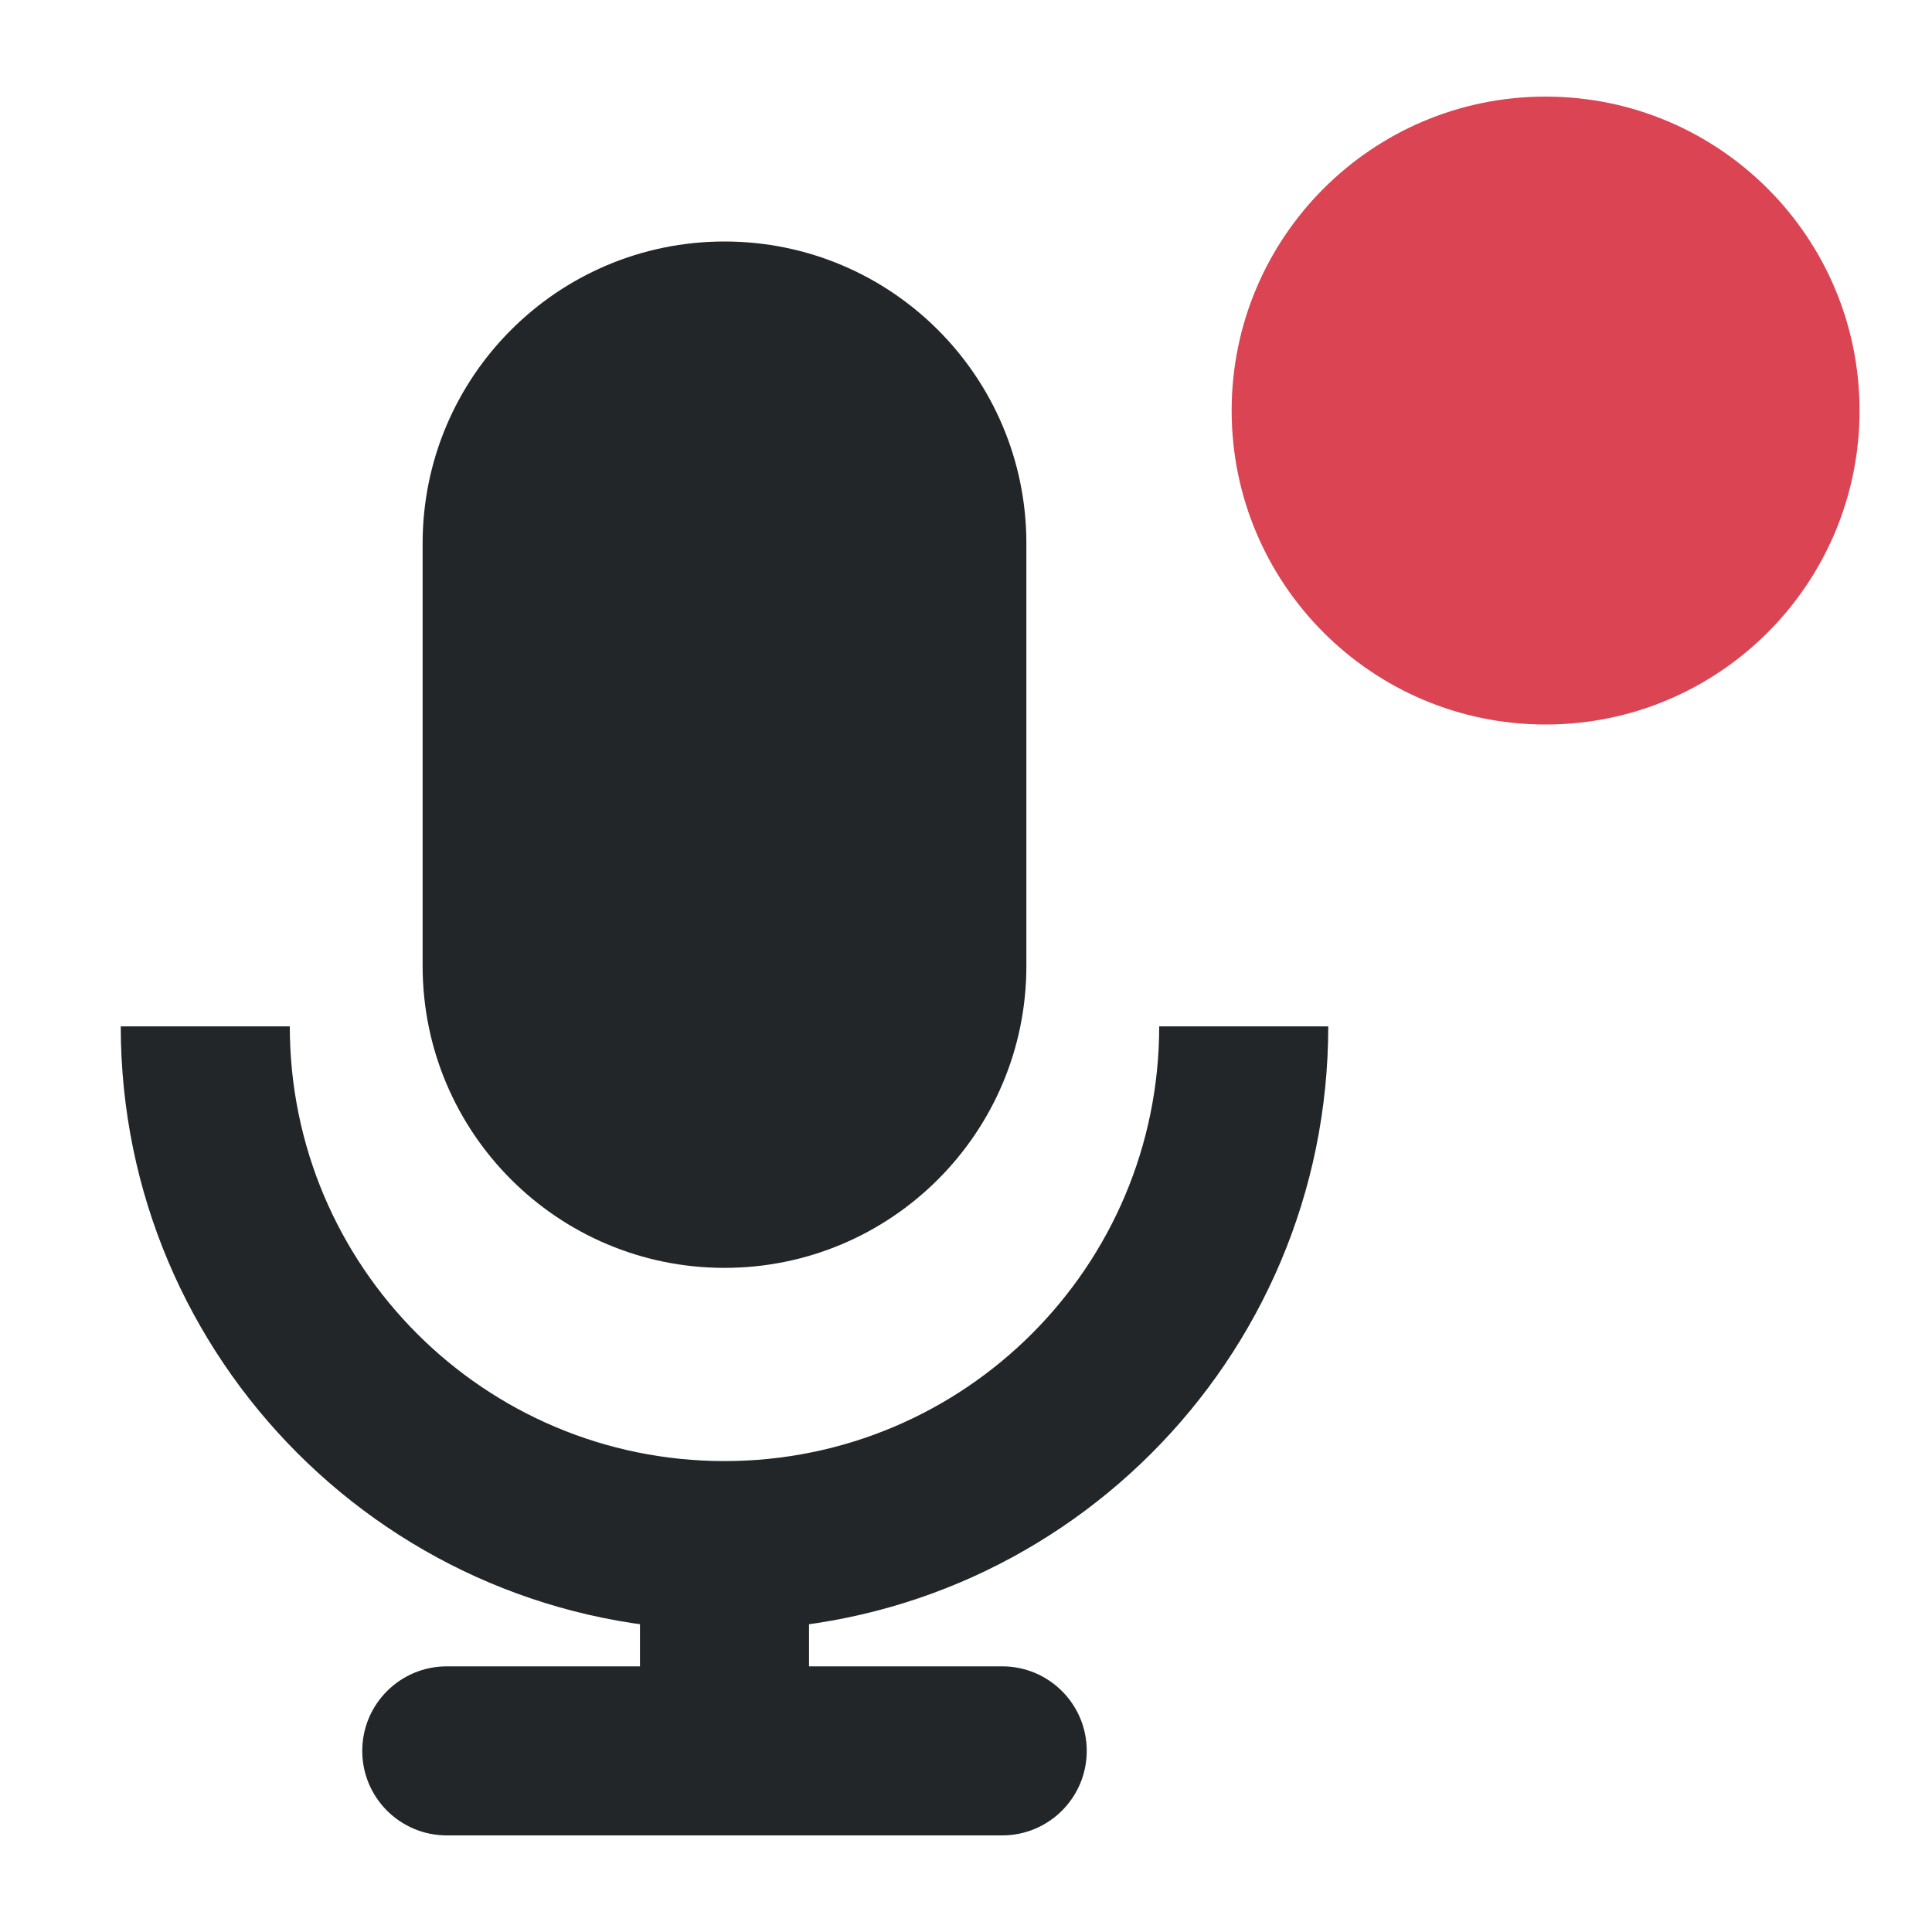
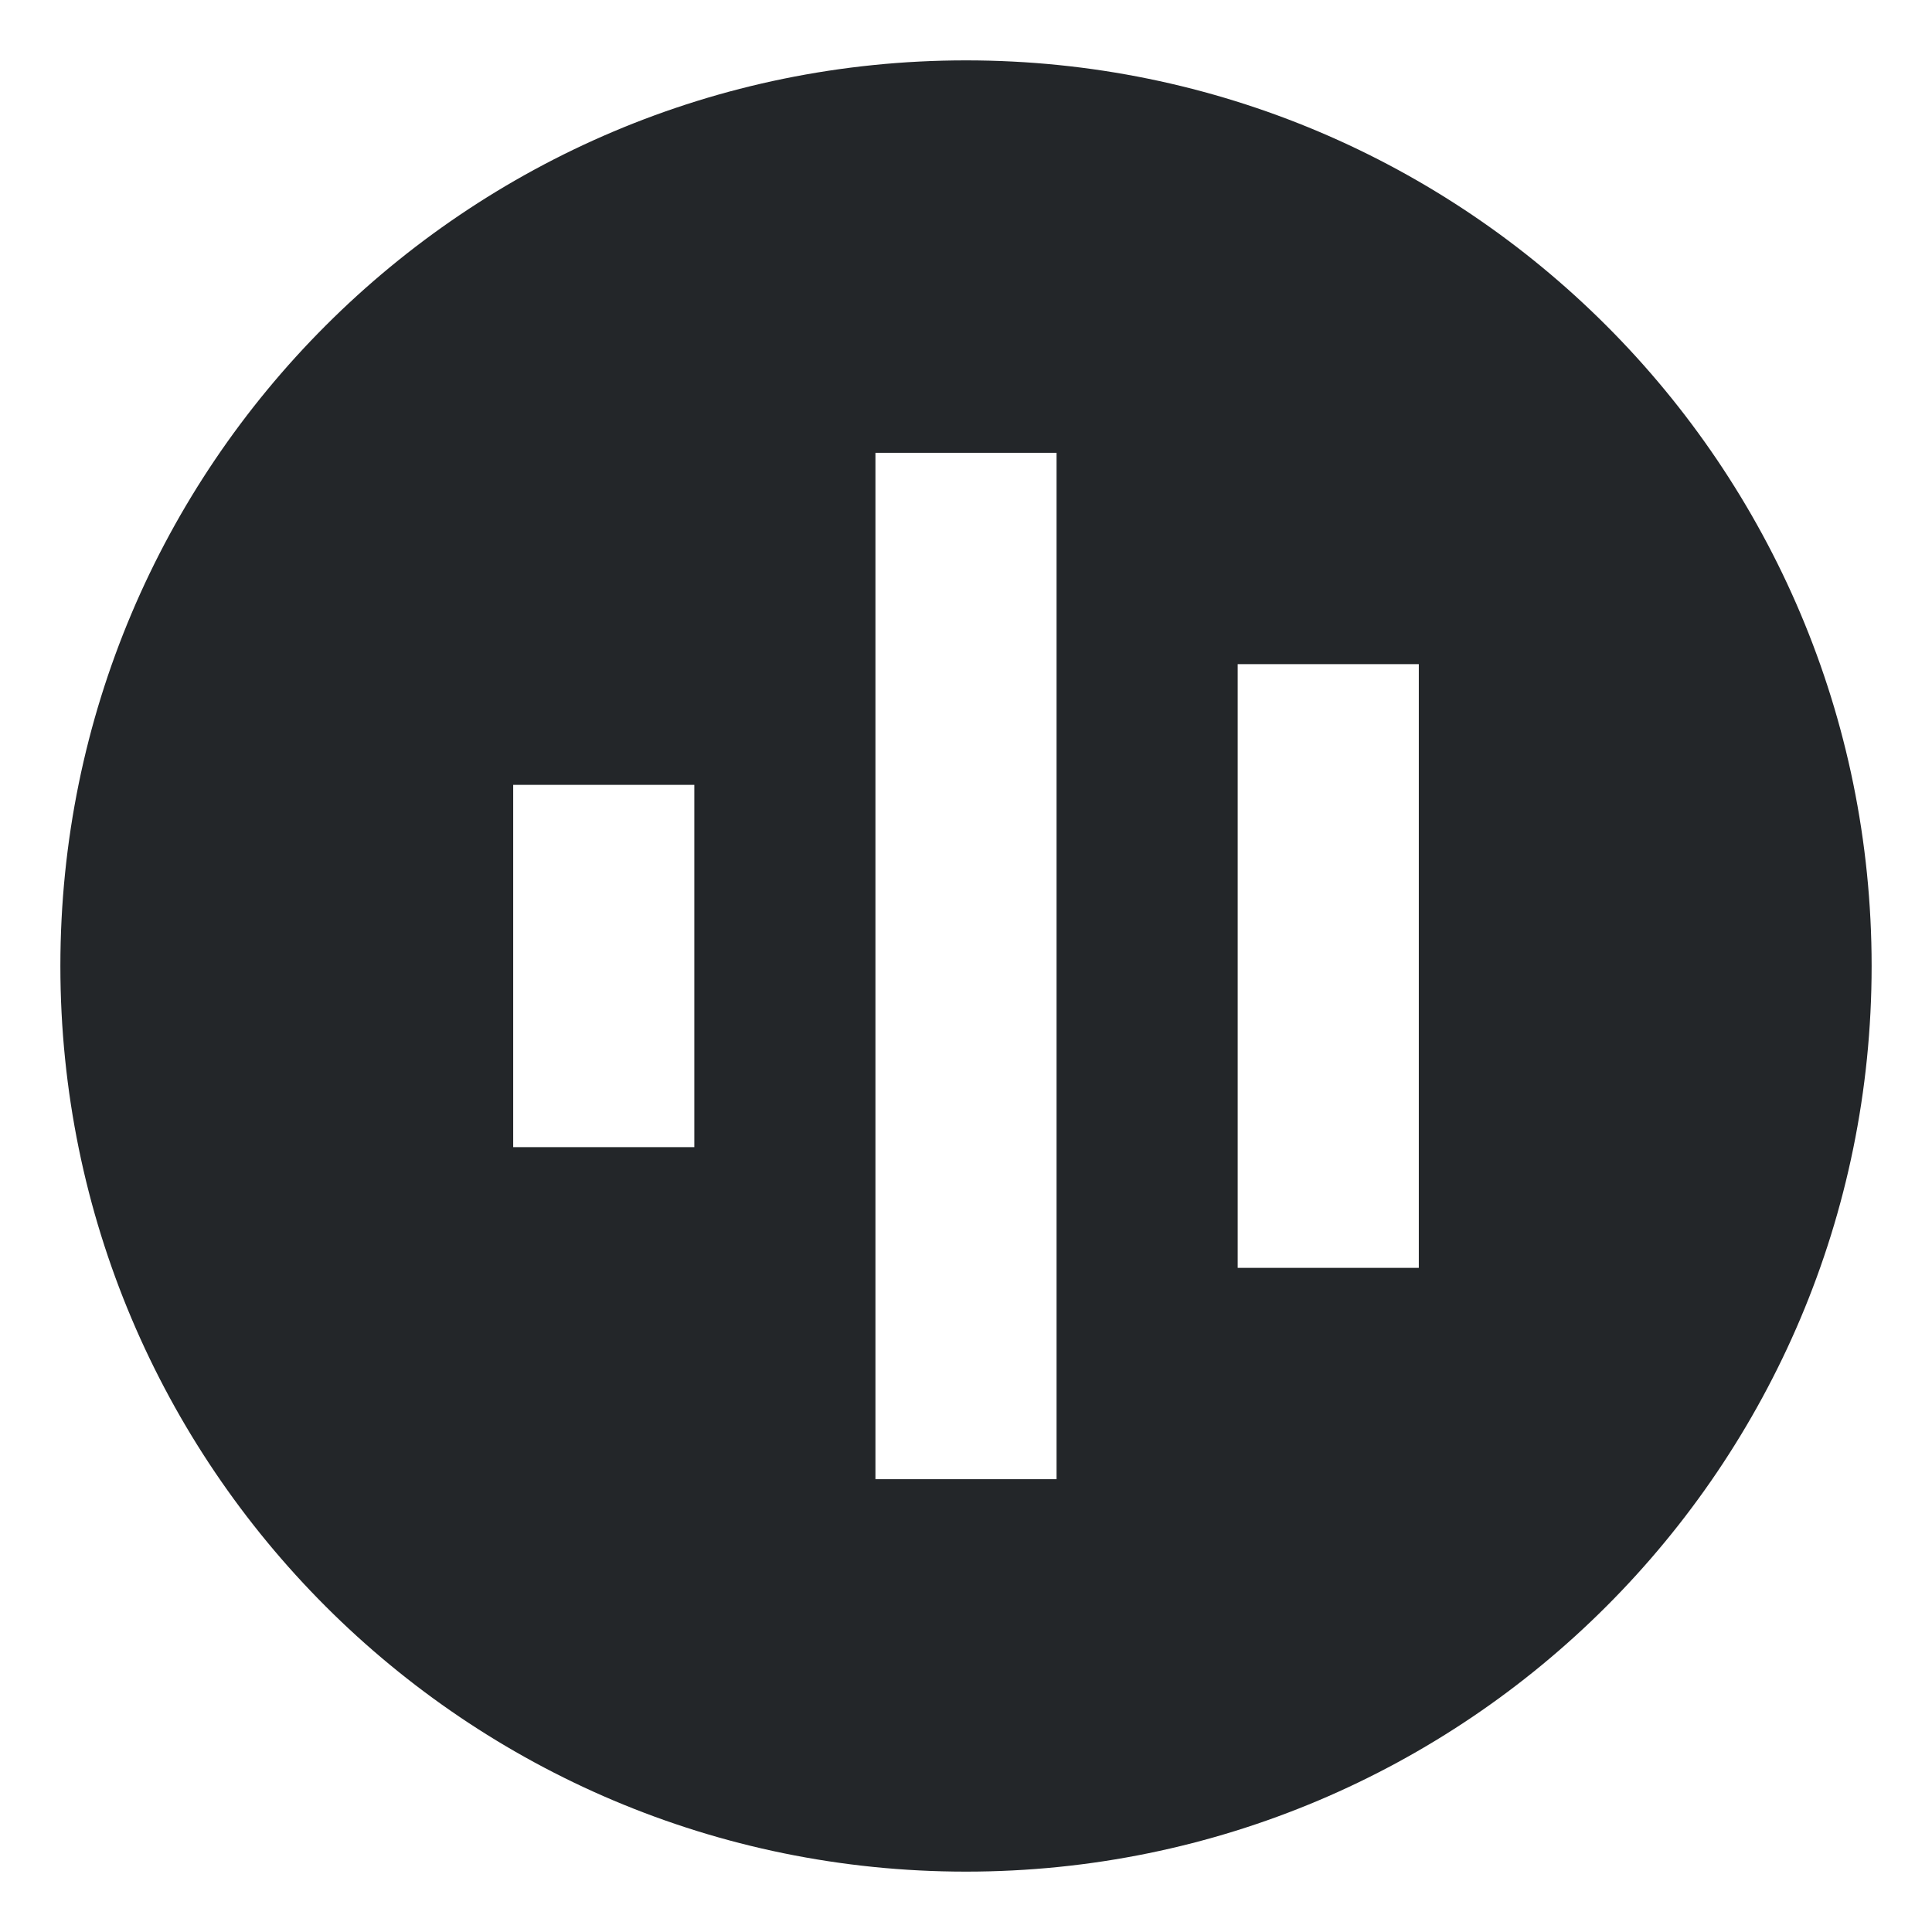
<svg xmlns="http://www.w3.org/2000/svg" width="16" height="16" viewBox="0 0 16 16">
-   <style id="current-color-scheme" type="text/css">.ColorScheme-Text { color:#232629; } .ColorScheme-NegativeText { color:#da4453; }</style>
-   <g class="ColorScheme-Text" style="fill:currentColor">
-     <rect x="3.5" y="2" width="5" height="8.5" rx="2.5" />
-     <path d="M1 8.5a5 5 0 0 0 10 0h-1.4a3.6 3.6 0 0 1-7.2 0z" />
-     <rect x="5.3" y="12.8" width="1.4" height="1.6" />
-     <rect x="3" y="13.8" width="6" height="1.4" rx="0.7" />
+   <style id="current-color-scheme" type="text/css">.ColorScheme-Text { color:#232629; }</style>
+   <g class="ColorScheme-Text" style="fill:currentColor;fill-rule:evenodd">
+     <path d="M8 0.5a7.5 7.5 0 1 1 0 15a7.5 7.5 0 1 1 0-15z              M4.25 6.5h1.5v3h-1.5z M7.25 3.75h1.5v8.5h-1.5z M10.25 5.5h1.5v5h-1.5z" />
  </g>
-   <circle class="error ColorScheme-NegativeText" style="fill:currentColor" cx="12.8" cy="3.4" r="2.6" />
</svg>
